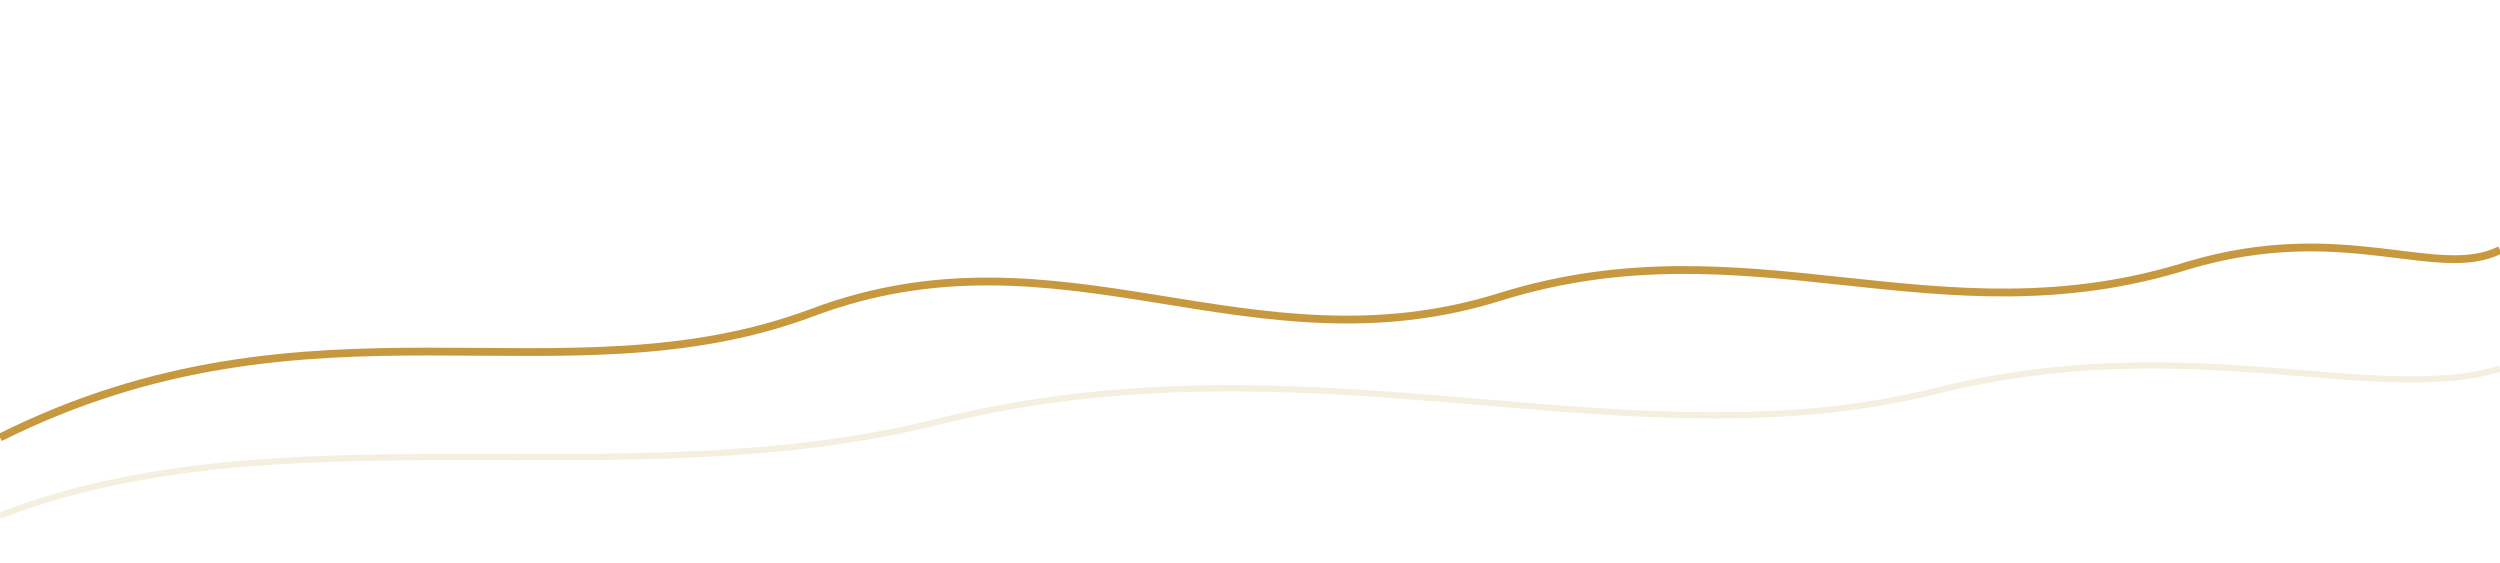
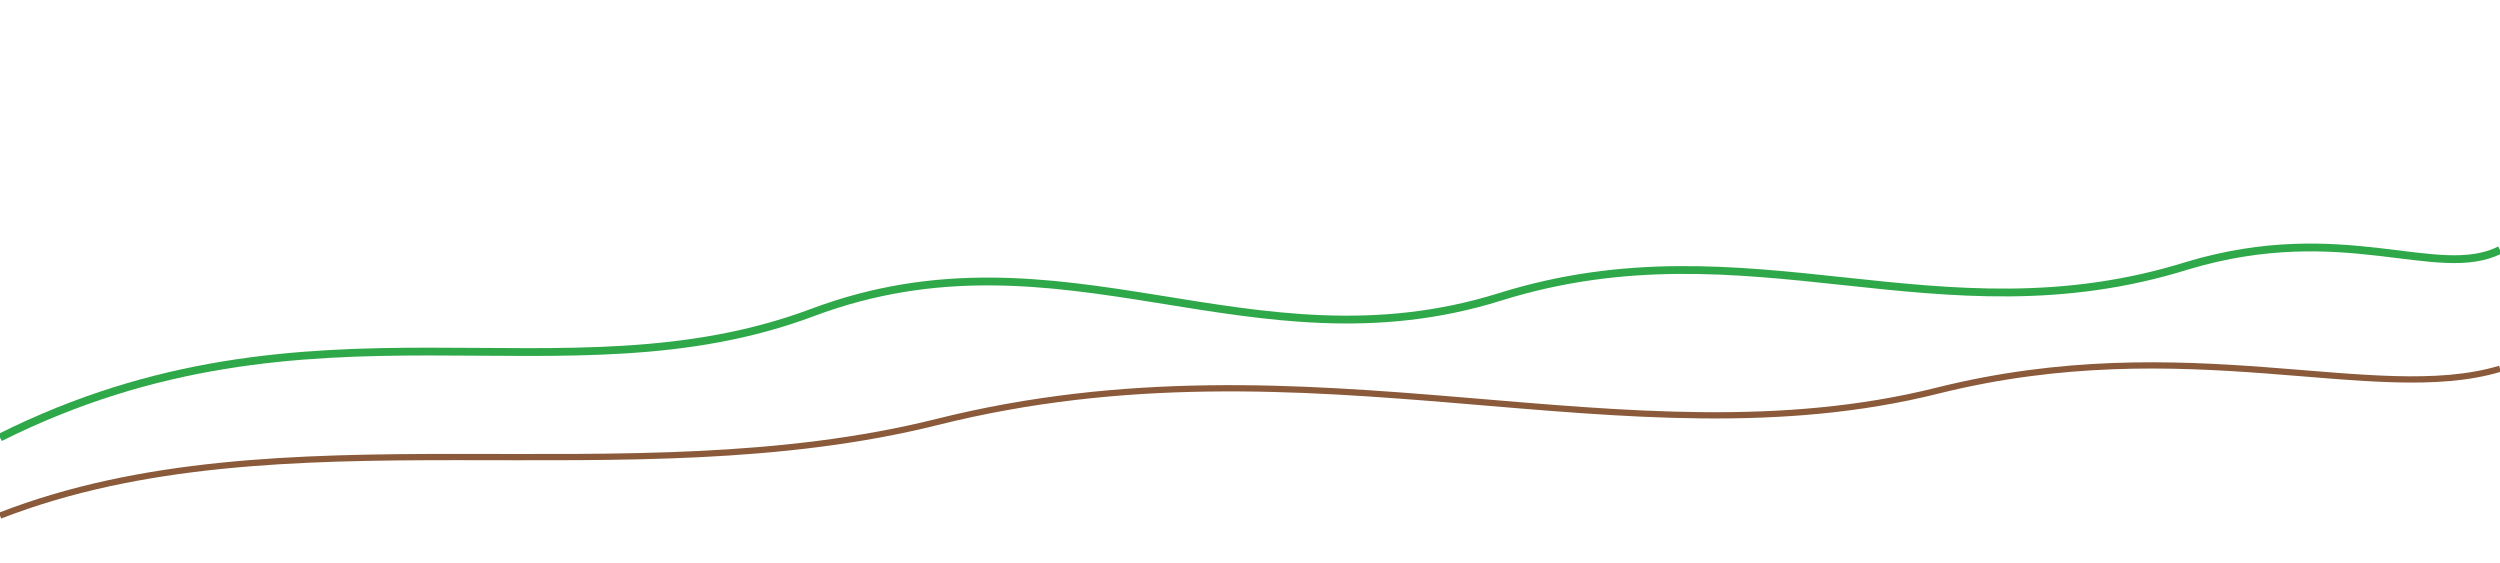
<svg xmlns="http://www.w3.org/2000/svg" viewBox="0 0 800 180">
-   <path d="M0 140 C 100 90, 180 130, 260 100 C 340 70, 400 120, 480 95 C 560 70, 620 110, 700 85 C 750 70, 780 90, 800 80" fill="none" stroke="#c8983f" stroke-width="2.5" />
-   <path d="M0 165 C 90 130, 200 160, 300 135 C 420 105, 520 150, 620 125 C 700 105, 760 130, 800 118" fill="none" stroke="#f5efe0" stroke-width="2" />
+   <path d="M0 140 C 100 90, 180 130, 260 100 C 340 70, 400 120, 480 95 C 560 70, 620 110, 700 85 C 750 70, 780 90, 800 80" fill="none" stroke="#2fa84a" stroke-width="2.5" />
+   <path d="M0 165 C 90 130, 200 160, 300 135 C 420 105, 520 150, 620 125 C 700 105, 760 130, 800 118" fill="none" stroke="#8a5a3a" stroke-width="2" />
</svg>
